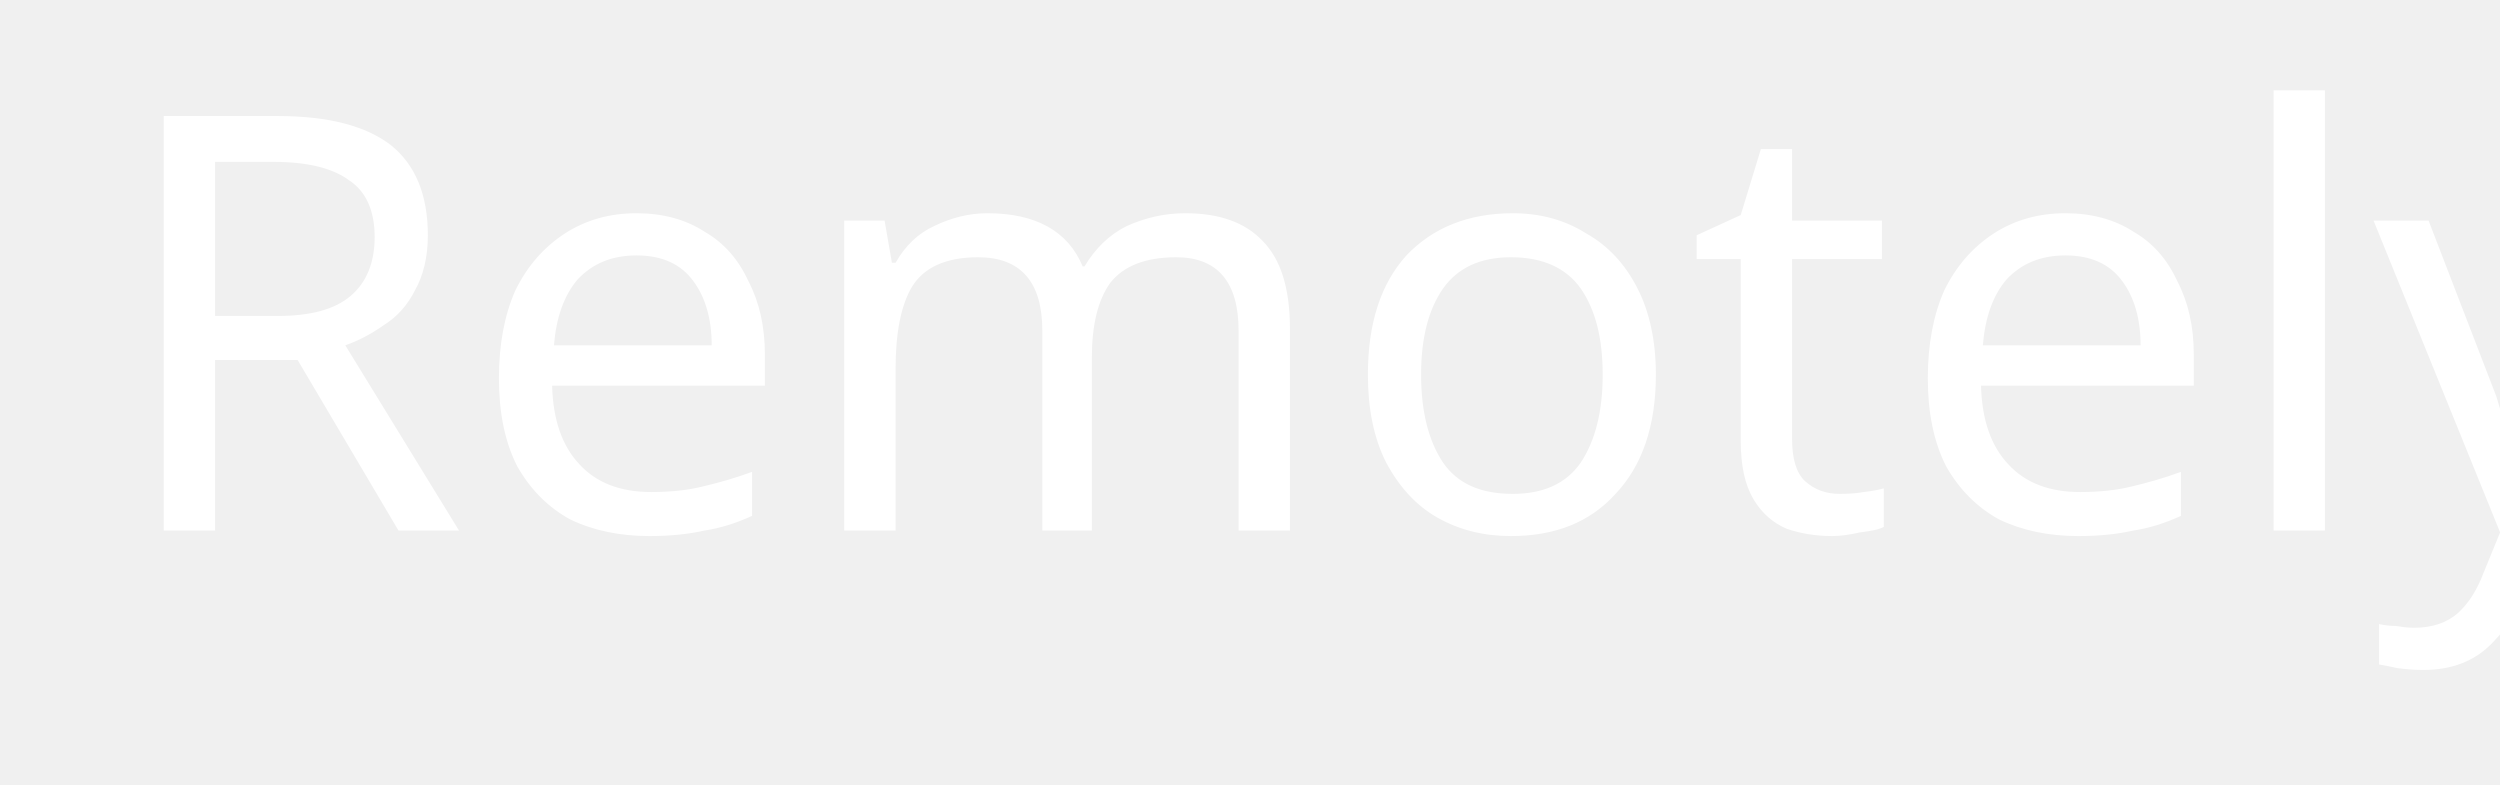
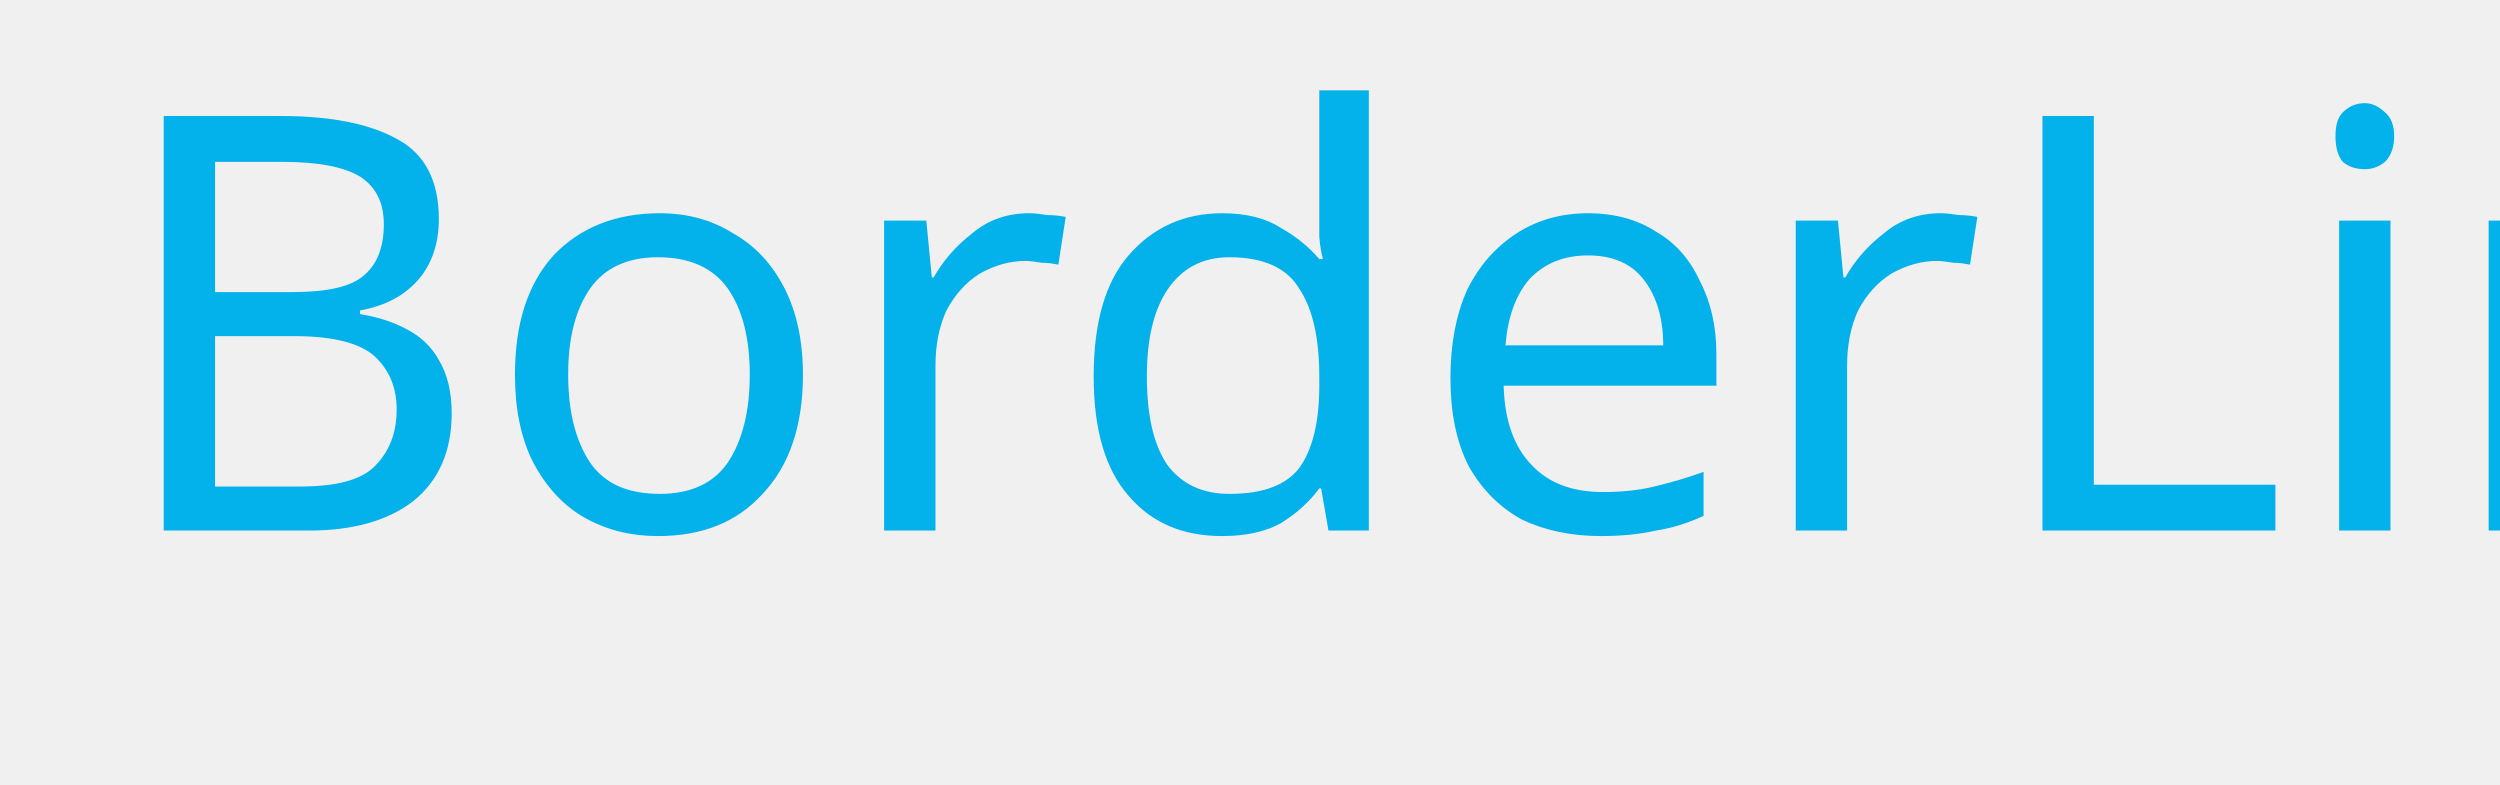
<svg xmlns="http://www.w3.org/2000/svg" width="21.296mm" height="6.684mm" viewBox="0 0 21.296 6.684" version="1.1" id="svg5">
  <defs id="defs2" />
  <g id="layer1">
    <text xml:space="preserve" style="font-style:normal;font-variant:normal;font-weight:normal;font-stretch:normal;font-size:4.939px;font-family:'Berlin Sans FB';-inkscape-font-specification:'Berlin Sans FB';fill:#000000;stroke-width:0.265" x="0.911" y="4.517" id="text63">
-       <tspan id="tspan61" style="font-style:normal;font-variant:normal;font-weight:normal;font-stretch:normal;font-size:4.939px;font-family:'Berlin Sans FB';-inkscape-font-specification:'Berlin Sans FB';fill:#ffffff;fill-opacity:1;stroke-width:0.265" x="0.911" y="4.517">Remotely</tspan>
+       <tspan id="tspan61" style="font-style:normal;font-variant:normal;font-weight:normal;font-stretch:normal;font-size:4.939px;font-family:'Berlin Sans FB';-inkscape-font-specification:'Berlin Sans FB';fill:#03b1eb;fill-opacity:1;stroke-width:0.265" x="0.911" y="4.517">BorderLink</tspan>
    </text>
  </g>
</svg>
